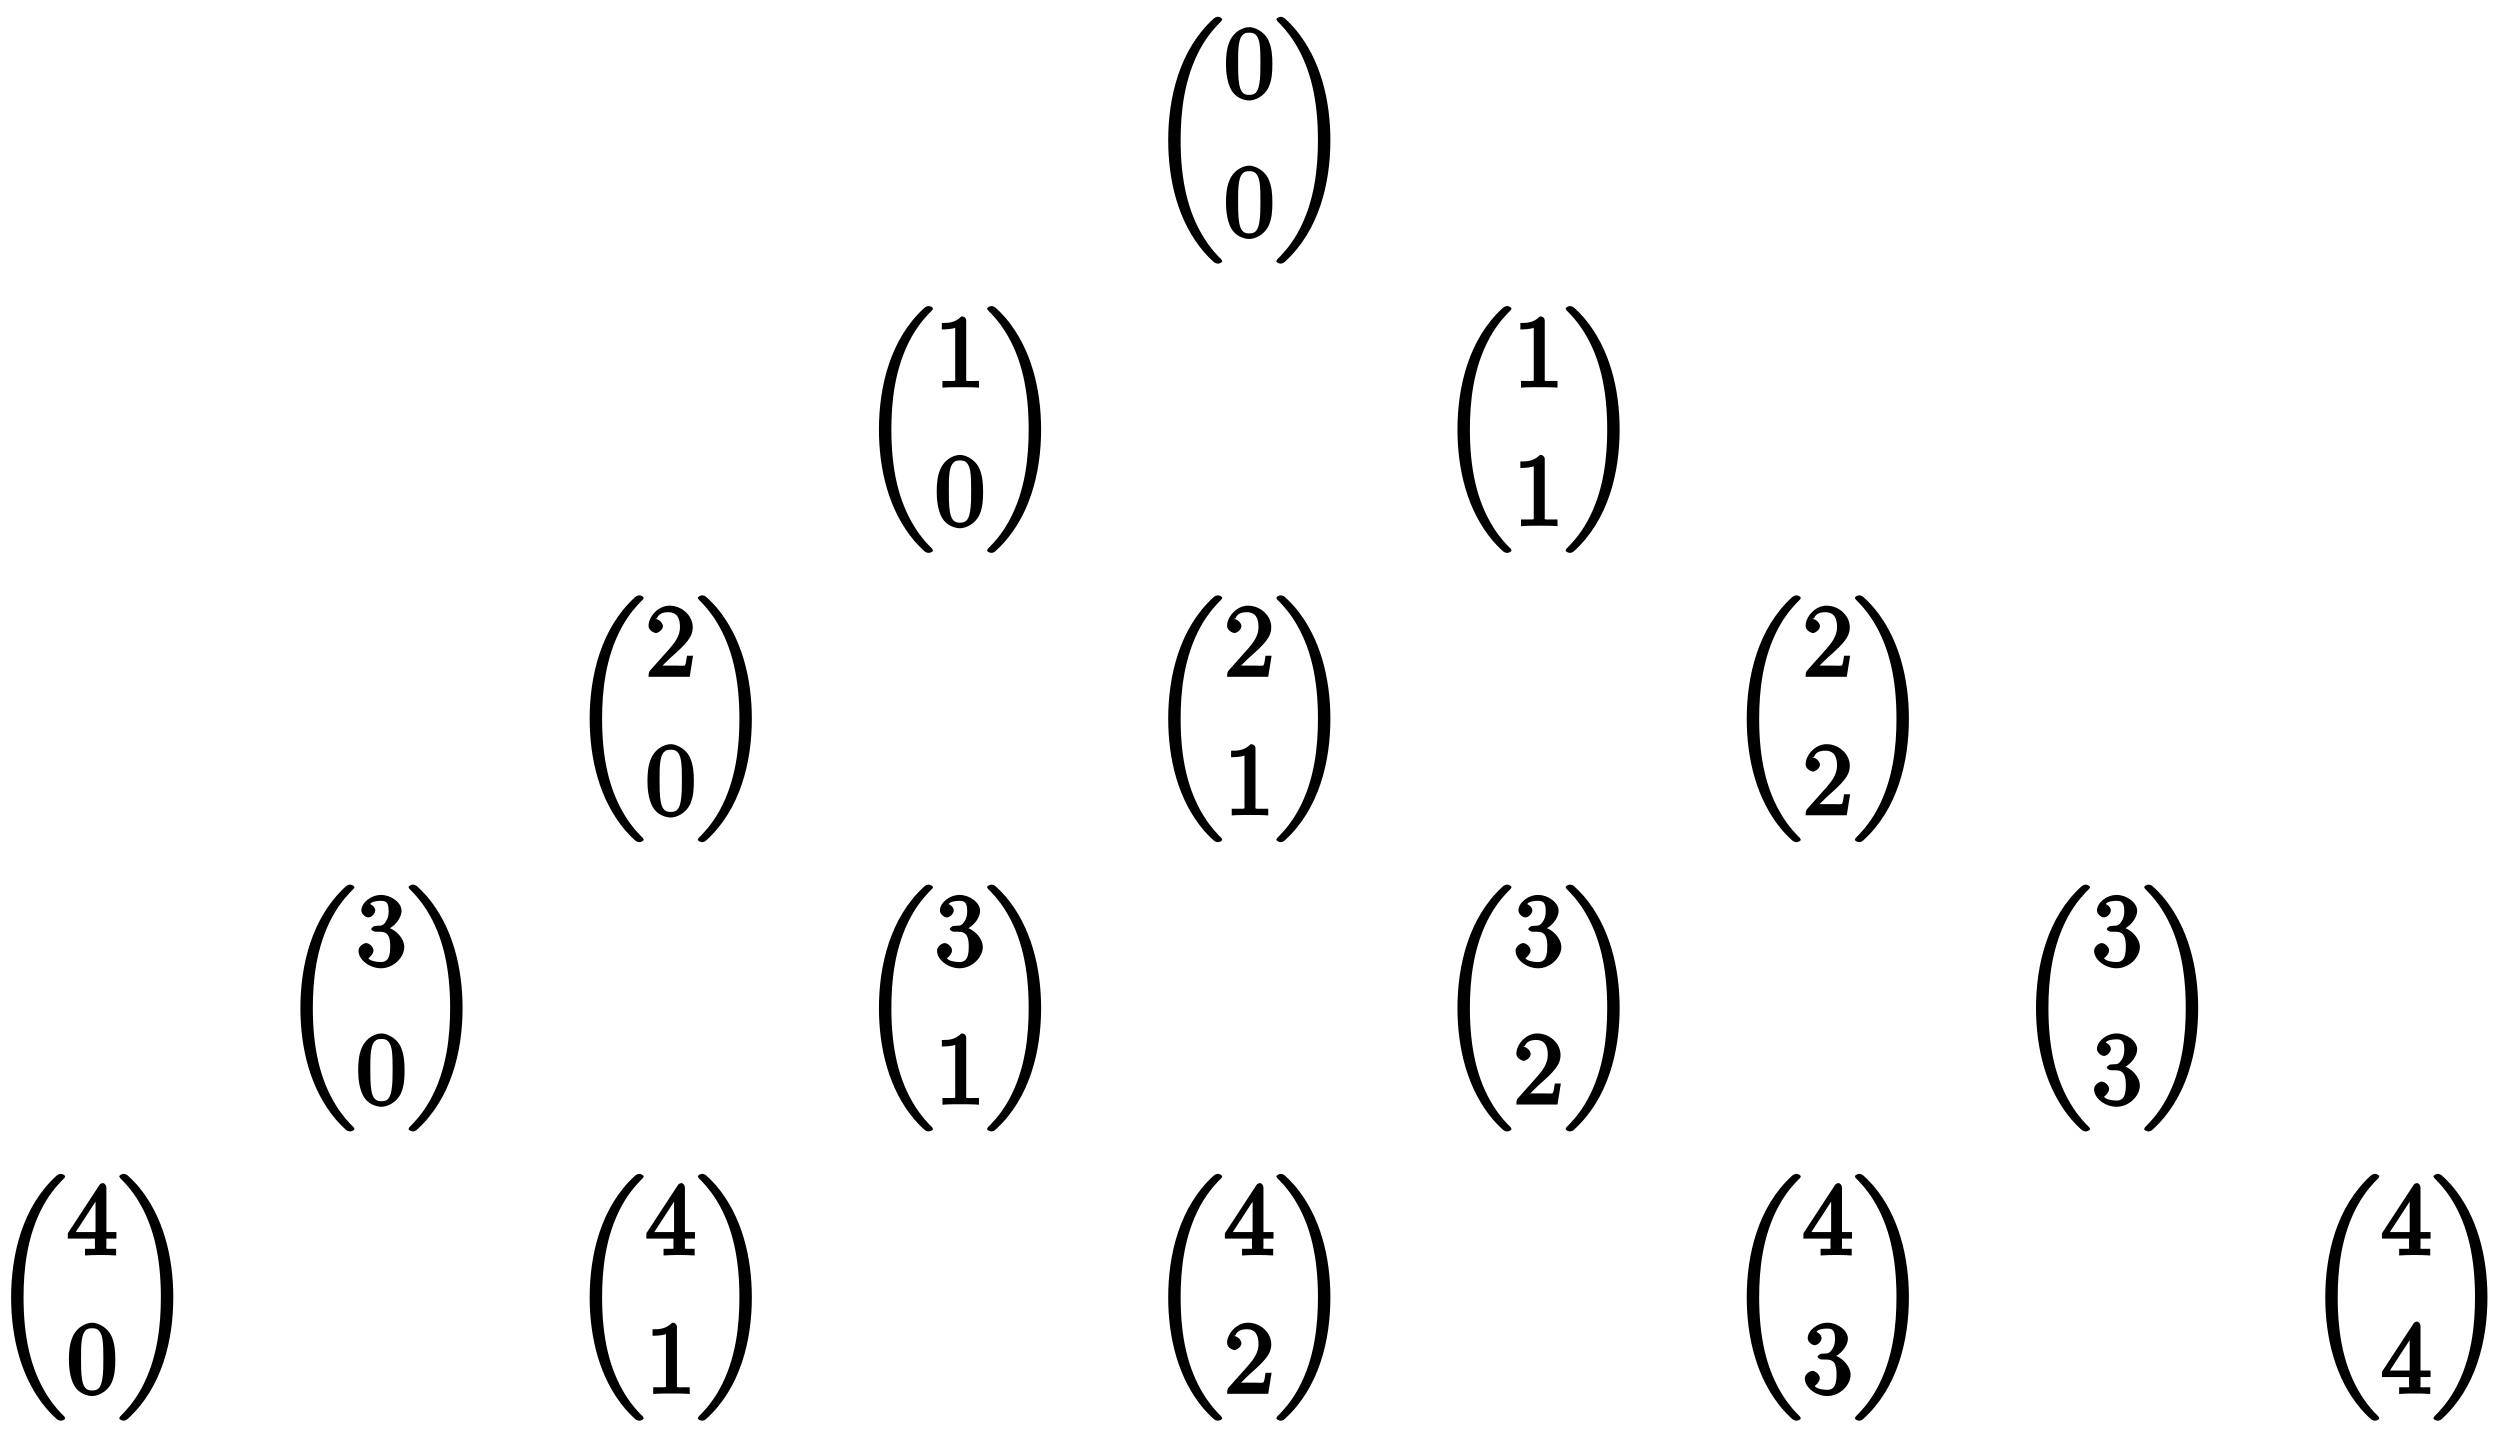
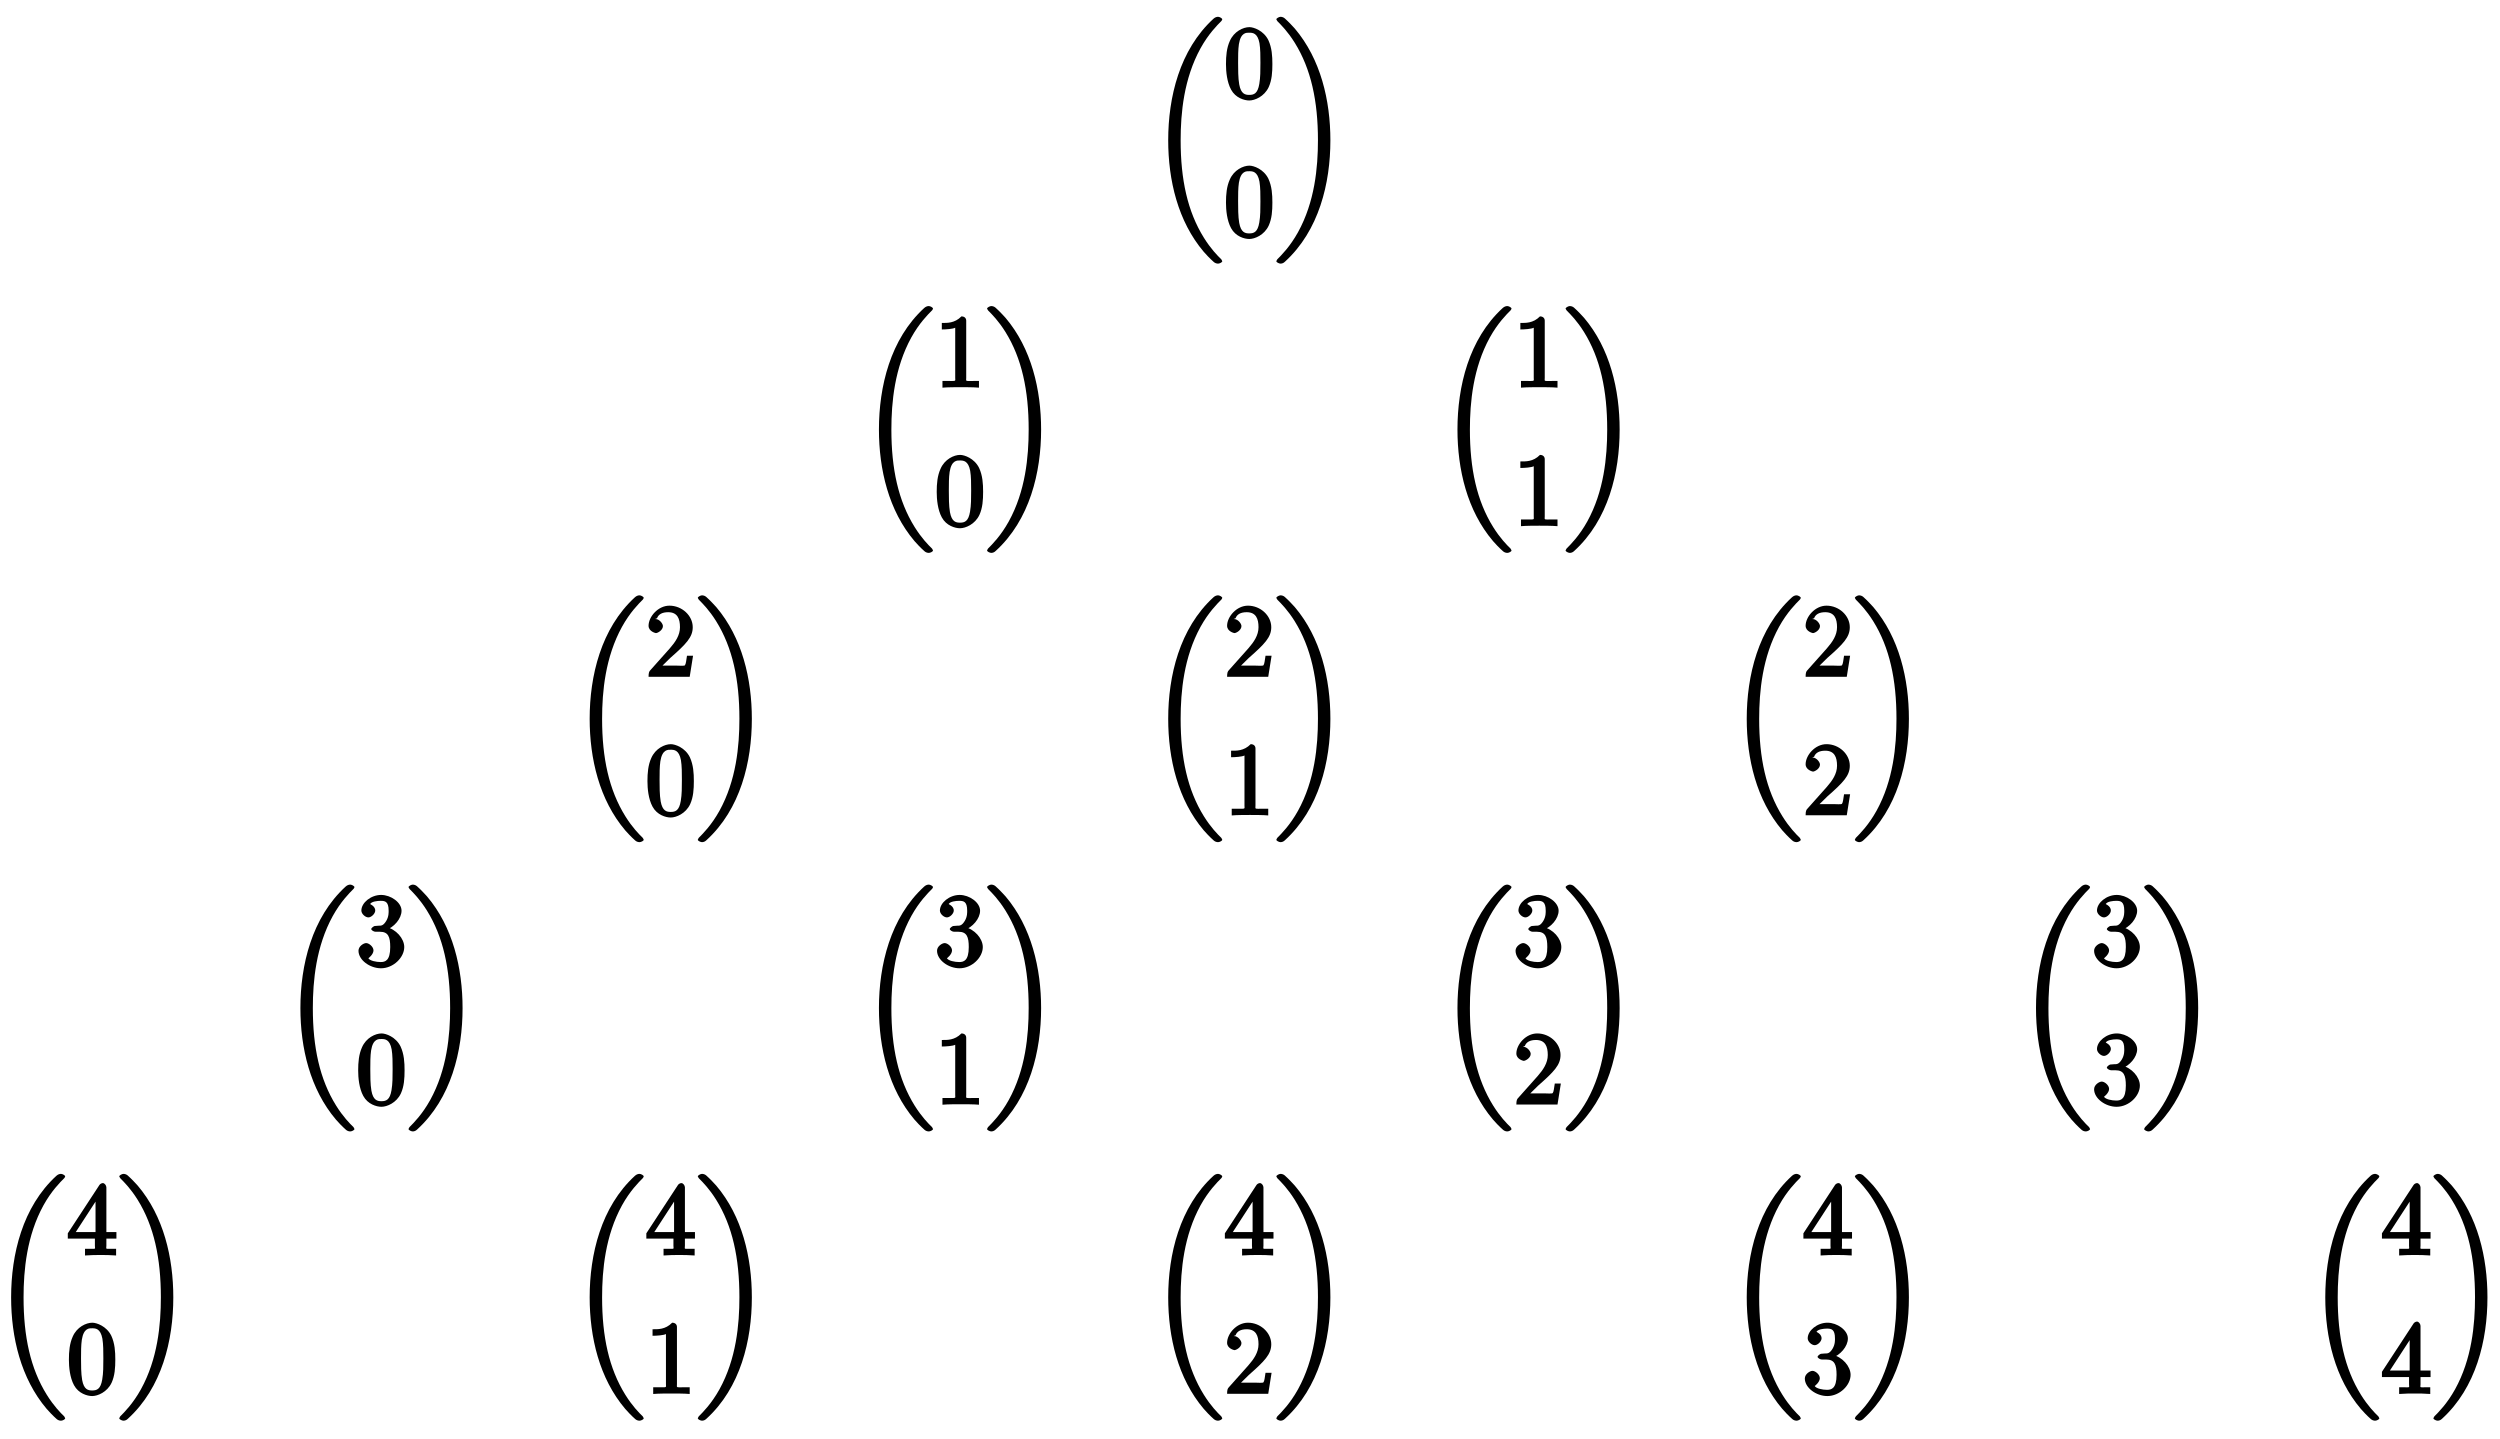
- <svg xmlns="http://www.w3.org/2000/svg" xmlns:xlink="http://www.w3.org/1999/xlink" width="245pt" height="140pt" viewBox="0 0 245 140" version="1.1">
+ <svg xmlns="http://www.w3.org/2000/svg" xmlns:xlink="http://www.w3.org/1999/xlink" width="245pt" height="141pt" viewBox="0 0 245 141" version="1.1">
  <defs>
    <g>
      <symbol overflow="visible" id="glyph0-0">
        <path style="stroke:none;" d="" />
      </symbol>
      <symbol overflow="visible" id="glyph0-1">
        <path style="stroke:none;" d="M 7.172 23.281 C 7.172 23.25 7.094 23.125 7.078 23.094 C 6.703 22.734 6.047 22.062 5.375 20.984 C 3.766 18.406 3.094 15.266 3.094 11.438 C 3.094 8.75 3.406 5.391 5.047 2.406 C 5.828 1 6.656 0.172 7.094 -0.266 C 7.125 -0.297 7.172 -0.406 7.172 -0.422 C 7.172 -0.531 6.906 -0.672 6.766 -0.672 C 6.625 -0.672 6.469 -0.625 6.312 -0.484 C 2.984 2.562 1.875 7.234 1.875 11.422 C 1.875 15.344 2.828 19.375 5.359 22.359 C 5.562 22.594 5.938 23 6.344 23.359 C 6.469 23.469 6.625 23.516 6.766 23.516 C 6.906 23.516 7.172 23.391 7.172 23.281 Z M 7.172 23.281 " />
      </symbol>
      <symbol overflow="visible" id="glyph0-2">
        <path style="stroke:none;" d="M 5.453 11.438 C 5.453 7.516 4.5 3.469 1.969 0.484 C 1.766 0.266 1.391 -0.156 0.984 -0.516 C 0.859 -0.625 0.703 -0.672 0.562 -0.672 C 0.438 -0.672 0.156 -0.531 0.156 -0.422 C 0.156 -0.391 0.25 -0.266 0.266 -0.234 C 0.625 0.125 1.281 0.781 1.953 1.859 C 3.562 4.438 4.234 7.594 4.234 11.422 C 4.234 14.109 3.922 17.469 2.281 20.438 C 1.5 21.844 0.672 22.672 0.25 23.094 C 0.234 23.125 0.156 23.25 0.156 23.281 C 0.156 23.391 0.438 23.516 0.562 23.516 C 0.703 23.516 0.859 23.469 1 23.328 C 4.344 20.281 5.453 15.625 5.453 11.438 Z M 5.453 11.438 " />
      </symbol>
      <symbol overflow="visible" id="glyph1-0">
        <path style="stroke:none;" d="" />
      </symbol>
      <symbol overflow="visible" id="glyph1-1">
        <path style="stroke:none;" d="M 4.75 -3.344 C 4.75 -4.141 4.703 -4.938 4.359 -5.688 C 3.891 -6.641 2.906 -6.969 2.5 -6.969 C 1.891 -6.969 0.984 -6.547 0.578 -5.609 C 0.266 -4.922 0.203 -4.141 0.203 -3.344 C 0.203 -2.609 0.297 -1.594 0.703 -0.844 C 1.141 -0.031 2 0.219 2.484 0.219 C 3.016 0.219 3.953 -0.156 4.391 -1.094 C 4.703 -1.781 4.75 -2.562 4.75 -3.344 Z M 2.484 -0.328 C 2.094 -0.328 1.672 -0.406 1.5 -1.359 C 1.391 -1.969 1.391 -2.875 1.391 -3.469 C 1.391 -4.109 1.391 -4.766 1.469 -5.297 C 1.656 -6.484 2.234 -6.422 2.484 -6.422 C 2.812 -6.422 3.297 -6.406 3.484 -5.406 C 3.578 -4.859 3.578 -4.094 3.578 -3.469 C 3.578 -2.719 3.578 -2.047 3.469 -1.406 C 3.312 -0.453 2.938 -0.328 2.484 -0.328 Z M 2.484 -0.328 " />
      </symbol>
      <symbol overflow="visible" id="glyph1-2">
        <path style="stroke:none;" d="M 3.094 -6.547 C 3.094 -6.781 2.938 -6.969 2.625 -6.969 C 1.953 -6.281 1.203 -6.328 0.703 -6.328 L 0.703 -5.688 C 1.094 -5.688 1.797 -5.734 2.016 -5.859 L 2.016 -0.953 C 2.016 -0.594 2.156 -0.641 1.266 -0.641 L 0.766 -0.641 L 0.766 0.016 C 1.297 -0.031 2.156 -0.031 2.562 -0.031 C 2.953 -0.031 3.828 -0.031 4.344 0.016 L 4.344 -0.641 L 3.859 -0.641 C 2.953 -0.641 3.094 -0.578 3.094 -0.953 Z M 3.094 -6.547 " />
      </symbol>
      <symbol overflow="visible" id="glyph1-3">
        <path style="stroke:none;" d="M 1.391 -0.812 L 2.438 -1.844 C 4 -3.219 4.641 -3.875 4.641 -4.859 C 4.641 -6 3.578 -6.969 2.359 -6.969 C 1.234 -6.969 0.312 -5.875 0.312 -5 C 0.312 -4.438 1 -4.281 1.031 -4.281 C 1.203 -4.281 1.719 -4.562 1.719 -4.969 C 1.719 -5.219 1.359 -5.656 1.016 -5.656 C 0.938 -5.656 0.922 -5.656 1.141 -5.734 C 1.281 -6.125 1.656 -6.328 2.234 -6.328 C 3.141 -6.328 3.391 -5.688 3.391 -4.859 C 3.391 -4.062 2.938 -3.406 2.391 -2.781 L 0.484 -0.641 C 0.375 -0.531 0.312 -0.406 0.312 0 L 4.344 0 L 4.672 -2.062 L 4.078 -2.062 C 4 -1.594 3.984 -1.281 3.875 -1.125 C 3.812 -1.047 3.281 -1.094 3.062 -1.094 L 1.266 -1.094 Z M 1.391 -0.812 " />
      </symbol>
      <symbol overflow="visible" id="glyph1-4">
        <path style="stroke:none;" d="M 2.891 -3.516 C 3.703 -3.781 4.453 -4.641 4.453 -5.422 C 4.453 -6.234 3.406 -6.969 2.453 -6.969 C 1.453 -6.969 0.516 -6.203 0.516 -5.438 C 0.516 -5.109 0.906 -4.766 1.203 -4.766 C 1.5 -4.766 1.875 -5.141 1.875 -5.438 C 1.875 -5.938 1.234 -6.094 1.391 -6.094 C 1.516 -6.312 2.047 -6.391 2.406 -6.391 C 2.828 -6.391 3.188 -6.328 3.188 -5.438 C 3.188 -5.312 3.219 -4.859 2.953 -4.422 C 2.656 -3.938 2.453 -3.953 2.203 -3.953 C 2.125 -3.938 1.891 -3.922 1.812 -3.922 C 1.734 -3.906 1.484 -3.734 1.484 -3.625 C 1.484 -3.516 1.734 -3.359 1.906 -3.359 L 2.344 -3.359 C 3.156 -3.359 3.344 -2.844 3.344 -1.859 C 3.344 -0.516 2.844 -0.391 2.406 -0.391 C 1.969 -0.391 1.344 -0.516 1.203 -0.766 C 1.219 -0.766 1.703 -1.141 1.703 -1.531 C 1.703 -1.891 1.266 -2.25 0.984 -2.25 C 0.734 -2.25 0.234 -1.938 0.234 -1.5 C 0.234 -0.594 1.344 0.219 2.438 0.219 C 3.656 0.219 4.719 -0.844 4.719 -1.859 C 4.719 -2.688 3.922 -3.625 2.891 -3.844 Z M 2.891 -3.516 " />
      </symbol>
      <symbol overflow="visible" id="glyph1-5">
        <path style="stroke:none;" d="M 2.75 -1.797 L 2.75 -0.938 C 2.75 -0.578 2.906 -0.641 2.172 -0.641 L 1.781 -0.641 L 1.781 0.016 C 2.375 -0.031 2.891 -0.031 3.312 -0.031 C 3.734 -0.031 4.25 -0.031 4.828 0.016 L 4.828 -0.641 L 4.453 -0.641 C 3.719 -0.641 3.875 -0.578 3.875 -0.938 L 3.875 -1.641 L 4.859 -1.641 L 4.859 -2.281 L 3.875 -2.281 L 3.875 -6.656 C 3.875 -6.844 3.703 -7.078 3.531 -7.078 C 3.453 -7.078 3.297 -7.031 3.203 -6.906 L 0.094 -2.156 L 0.094 -1.641 L 2.75 -1.641 Z M 2.984 -2.281 L 0.875 -2.281 L 3.109 -5.719 L 2.812 -5.828 L 2.812 -2.281 Z M 2.984 -2.281 " />
      </symbol>
    </g>
  </defs>
  <g id="surface1">
    <g style="fill:rgb(0%,0%,0%);fill-opacity:1;">
      <use xlink:href="#glyph0-1" x="112.609" y="2.319" />
    </g>
    <g style="fill:rgb(0%,0%,0%);fill-opacity:1;">
      <use xlink:href="#glyph1-1" x="119.943" y="9.628" />
    </g>
    <g style="fill:rgb(0%,0%,0%);fill-opacity:1;">
      <use xlink:href="#glyph1-1" x="119.943" y="23.202" />
    </g>
    <g style="fill:rgb(0%,0%,0%);fill-opacity:1;">
      <use xlink:href="#glyph0-2" x="124.925" y="2.319" />
    </g>
    <g style="fill:rgb(0%,0%,0%);fill-opacity:1;">
      <use xlink:href="#glyph0-1" x="84.261" y="30.667" />
    </g>
    <g style="fill:rgb(0%,0%,0%);fill-opacity:1;">
      <use xlink:href="#glyph1-2" x="91.595" y="37.975" />
    </g>
    <g style="fill:rgb(0%,0%,0%);fill-opacity:1;">
      <use xlink:href="#glyph1-1" x="91.595" y="51.549" />
    </g>
    <g style="fill:rgb(0%,0%,0%);fill-opacity:1;">
      <use xlink:href="#glyph0-2" x="96.576" y="30.667" />
    </g>
    <g style="fill:rgb(0%,0%,0%);fill-opacity:1;">
      <use xlink:href="#glyph0-1" x="140.956" y="30.667" />
    </g>
    <g style="fill:rgb(0%,0%,0%);fill-opacity:1;">
      <use xlink:href="#glyph1-2" x="148.291" y="37.975" />
    </g>
    <g style="fill:rgb(0%,0%,0%);fill-opacity:1;">
      <use xlink:href="#glyph1-2" x="148.291" y="51.549" />
    </g>
    <g style="fill:rgb(0%,0%,0%);fill-opacity:1;">
      <use xlink:href="#glyph0-2" x="153.272" y="30.667" />
    </g>
    <g style="fill:rgb(0%,0%,0%);fill-opacity:1;">
      <use xlink:href="#glyph0-1" x="55.912" y="59.015" />
    </g>
    <g style="fill:rgb(0%,0%,0%);fill-opacity:1;">
      <use xlink:href="#glyph1-3" x="63.247" y="66.324" />
    </g>
    <g style="fill:rgb(0%,0%,0%);fill-opacity:1;">
      <use xlink:href="#glyph1-1" x="63.247" y="79.897" />
    </g>
    <g style="fill:rgb(0%,0%,0%);fill-opacity:1;">
      <use xlink:href="#glyph0-2" x="68.228" y="59.015" />
    </g>
    <g style="fill:rgb(0%,0%,0%);fill-opacity:1;">
      <use xlink:href="#glyph0-1" x="112.609" y="59.015" />
    </g>
    <g style="fill:rgb(0%,0%,0%);fill-opacity:1;">
      <use xlink:href="#glyph1-3" x="119.943" y="66.324" />
    </g>
    <g style="fill:rgb(0%,0%,0%);fill-opacity:1;">
      <use xlink:href="#glyph1-2" x="119.943" y="79.897" />
    </g>
    <g style="fill:rgb(0%,0%,0%);fill-opacity:1;">
      <use xlink:href="#glyph0-2" x="124.925" y="59.015" />
    </g>
    <g style="fill:rgb(0%,0%,0%);fill-opacity:1;">
      <use xlink:href="#glyph0-1" x="169.305" y="59.015" />
    </g>
    <g style="fill:rgb(0%,0%,0%);fill-opacity:1;">
      <use xlink:href="#glyph1-3" x="176.639" y="66.324" />
    </g>
    <g style="fill:rgb(0%,0%,0%);fill-opacity:1;">
      <use xlink:href="#glyph1-3" x="176.639" y="79.897" />
    </g>
    <g style="fill:rgb(0%,0%,0%);fill-opacity:1;">
      <use xlink:href="#glyph0-2" x="181.62" y="59.015" />
    </g>
    <g style="fill:rgb(0%,0%,0%);fill-opacity:1;">
      <use xlink:href="#glyph0-1" x="27.564" y="87.364" />
    </g>
    <g style="fill:rgb(0%,0%,0%);fill-opacity:1;">
      <use xlink:href="#glyph1-4" x="34.898" y="94.672" />
    </g>
    <g style="fill:rgb(0%,0%,0%);fill-opacity:1;">
      <use xlink:href="#glyph1-1" x="34.898" y="108.246" />
    </g>
    <g style="fill:rgb(0%,0%,0%);fill-opacity:1;">
      <use xlink:href="#glyph0-2" x="39.879" y="87.364" />
    </g>
    <g style="fill:rgb(0%,0%,0%);fill-opacity:1;">
      <use xlink:href="#glyph0-1" x="84.261" y="87.364" />
    </g>
    <g style="fill:rgb(0%,0%,0%);fill-opacity:1;">
      <use xlink:href="#glyph1-4" x="91.595" y="94.672" />
    </g>
    <g style="fill:rgb(0%,0%,0%);fill-opacity:1;">
      <use xlink:href="#glyph1-2" x="91.595" y="108.246" />
    </g>
    <g style="fill:rgb(0%,0%,0%);fill-opacity:1;">
      <use xlink:href="#glyph0-2" x="96.576" y="87.364" />
    </g>
    <g style="fill:rgb(0%,0%,0%);fill-opacity:1;">
      <use xlink:href="#glyph0-1" x="140.956" y="87.364" />
    </g>
    <g style="fill:rgb(0%,0%,0%);fill-opacity:1;">
      <use xlink:href="#glyph1-4" x="148.291" y="94.672" />
    </g>
    <g style="fill:rgb(0%,0%,0%);fill-opacity:1;">
      <use xlink:href="#glyph1-3" x="148.291" y="108.246" />
    </g>
    <g style="fill:rgb(0%,0%,0%);fill-opacity:1;">
      <use xlink:href="#glyph0-2" x="153.272" y="87.364" />
    </g>
    <g style="fill:rgb(0%,0%,0%);fill-opacity:1;">
      <use xlink:href="#glyph0-1" x="197.653" y="87.364" />
    </g>
    <g style="fill:rgb(0%,0%,0%);fill-opacity:1;">
      <use xlink:href="#glyph1-4" x="204.988" y="94.672" />
    </g>
    <g style="fill:rgb(0%,0%,0%);fill-opacity:1;">
      <use xlink:href="#glyph1-4" x="204.988" y="108.246" />
    </g>
    <g style="fill:rgb(0%,0%,0%);fill-opacity:1;">
      <use xlink:href="#glyph0-2" x="209.969" y="87.364" />
    </g>
    <g style="fill:rgb(0%,0%,0%);fill-opacity:1;">
      <use xlink:href="#glyph0-1" x="-0.785" y="115.712" />
    </g>
    <g style="fill:rgb(0%,0%,0%);fill-opacity:1;">
      <use xlink:href="#glyph1-5" x="6.55" y="123.021" />
    </g>
    <g style="fill:rgb(0%,0%,0%);fill-opacity:1;">
      <use xlink:href="#glyph1-1" x="6.55" y="136.594" />
    </g>
    <g style="fill:rgb(0%,0%,0%);fill-opacity:1;">
      <use xlink:href="#glyph0-2" x="11.531" y="115.712" />
    </g>
    <g style="fill:rgb(0%,0%,0%);fill-opacity:1;">
      <use xlink:href="#glyph0-1" x="55.912" y="115.712" />
    </g>
    <g style="fill:rgb(0%,0%,0%);fill-opacity:1;">
      <use xlink:href="#glyph1-5" x="63.247" y="123.021" />
    </g>
    <g style="fill:rgb(0%,0%,0%);fill-opacity:1;">
      <use xlink:href="#glyph1-2" x="63.247" y="136.594" />
    </g>
    <g style="fill:rgb(0%,0%,0%);fill-opacity:1;">
      <use xlink:href="#glyph0-2" x="68.228" y="115.712" />
    </g>
    <g style="fill:rgb(0%,0%,0%);fill-opacity:1;">
      <use xlink:href="#glyph0-1" x="112.609" y="115.712" />
    </g>
    <g style="fill:rgb(0%,0%,0%);fill-opacity:1;">
      <use xlink:href="#glyph1-5" x="119.943" y="123.021" />
    </g>
    <g style="fill:rgb(0%,0%,0%);fill-opacity:1;">
      <use xlink:href="#glyph1-3" x="119.943" y="136.594" />
    </g>
    <g style="fill:rgb(0%,0%,0%);fill-opacity:1;">
      <use xlink:href="#glyph0-2" x="124.925" y="115.712" />
    </g>
    <g style="fill:rgb(0%,0%,0%);fill-opacity:1;">
      <use xlink:href="#glyph0-1" x="169.305" y="115.712" />
    </g>
    <g style="fill:rgb(0%,0%,0%);fill-opacity:1;">
      <use xlink:href="#glyph1-5" x="176.639" y="123.021" />
    </g>
    <g style="fill:rgb(0%,0%,0%);fill-opacity:1;">
      <use xlink:href="#glyph1-4" x="176.639" y="136.594" />
    </g>
    <g style="fill:rgb(0%,0%,0%);fill-opacity:1;">
      <use xlink:href="#glyph0-2" x="181.62" y="115.712" />
    </g>
    <g style="fill:rgb(0%,0%,0%);fill-opacity:1;">
      <use xlink:href="#glyph0-1" x="226.002" y="115.712" />
    </g>
    <g style="fill:rgb(0%,0%,0%);fill-opacity:1;">
      <use xlink:href="#glyph1-5" x="233.336" y="123.021" />
    </g>
    <g style="fill:rgb(0%,0%,0%);fill-opacity:1;">
      <use xlink:href="#glyph1-5" x="233.336" y="136.594" />
    </g>
    <g style="fill:rgb(0%,0%,0%);fill-opacity:1;">
      <use xlink:href="#glyph0-2" x="238.317" y="115.712" />
    </g>
  </g>
</svg>
